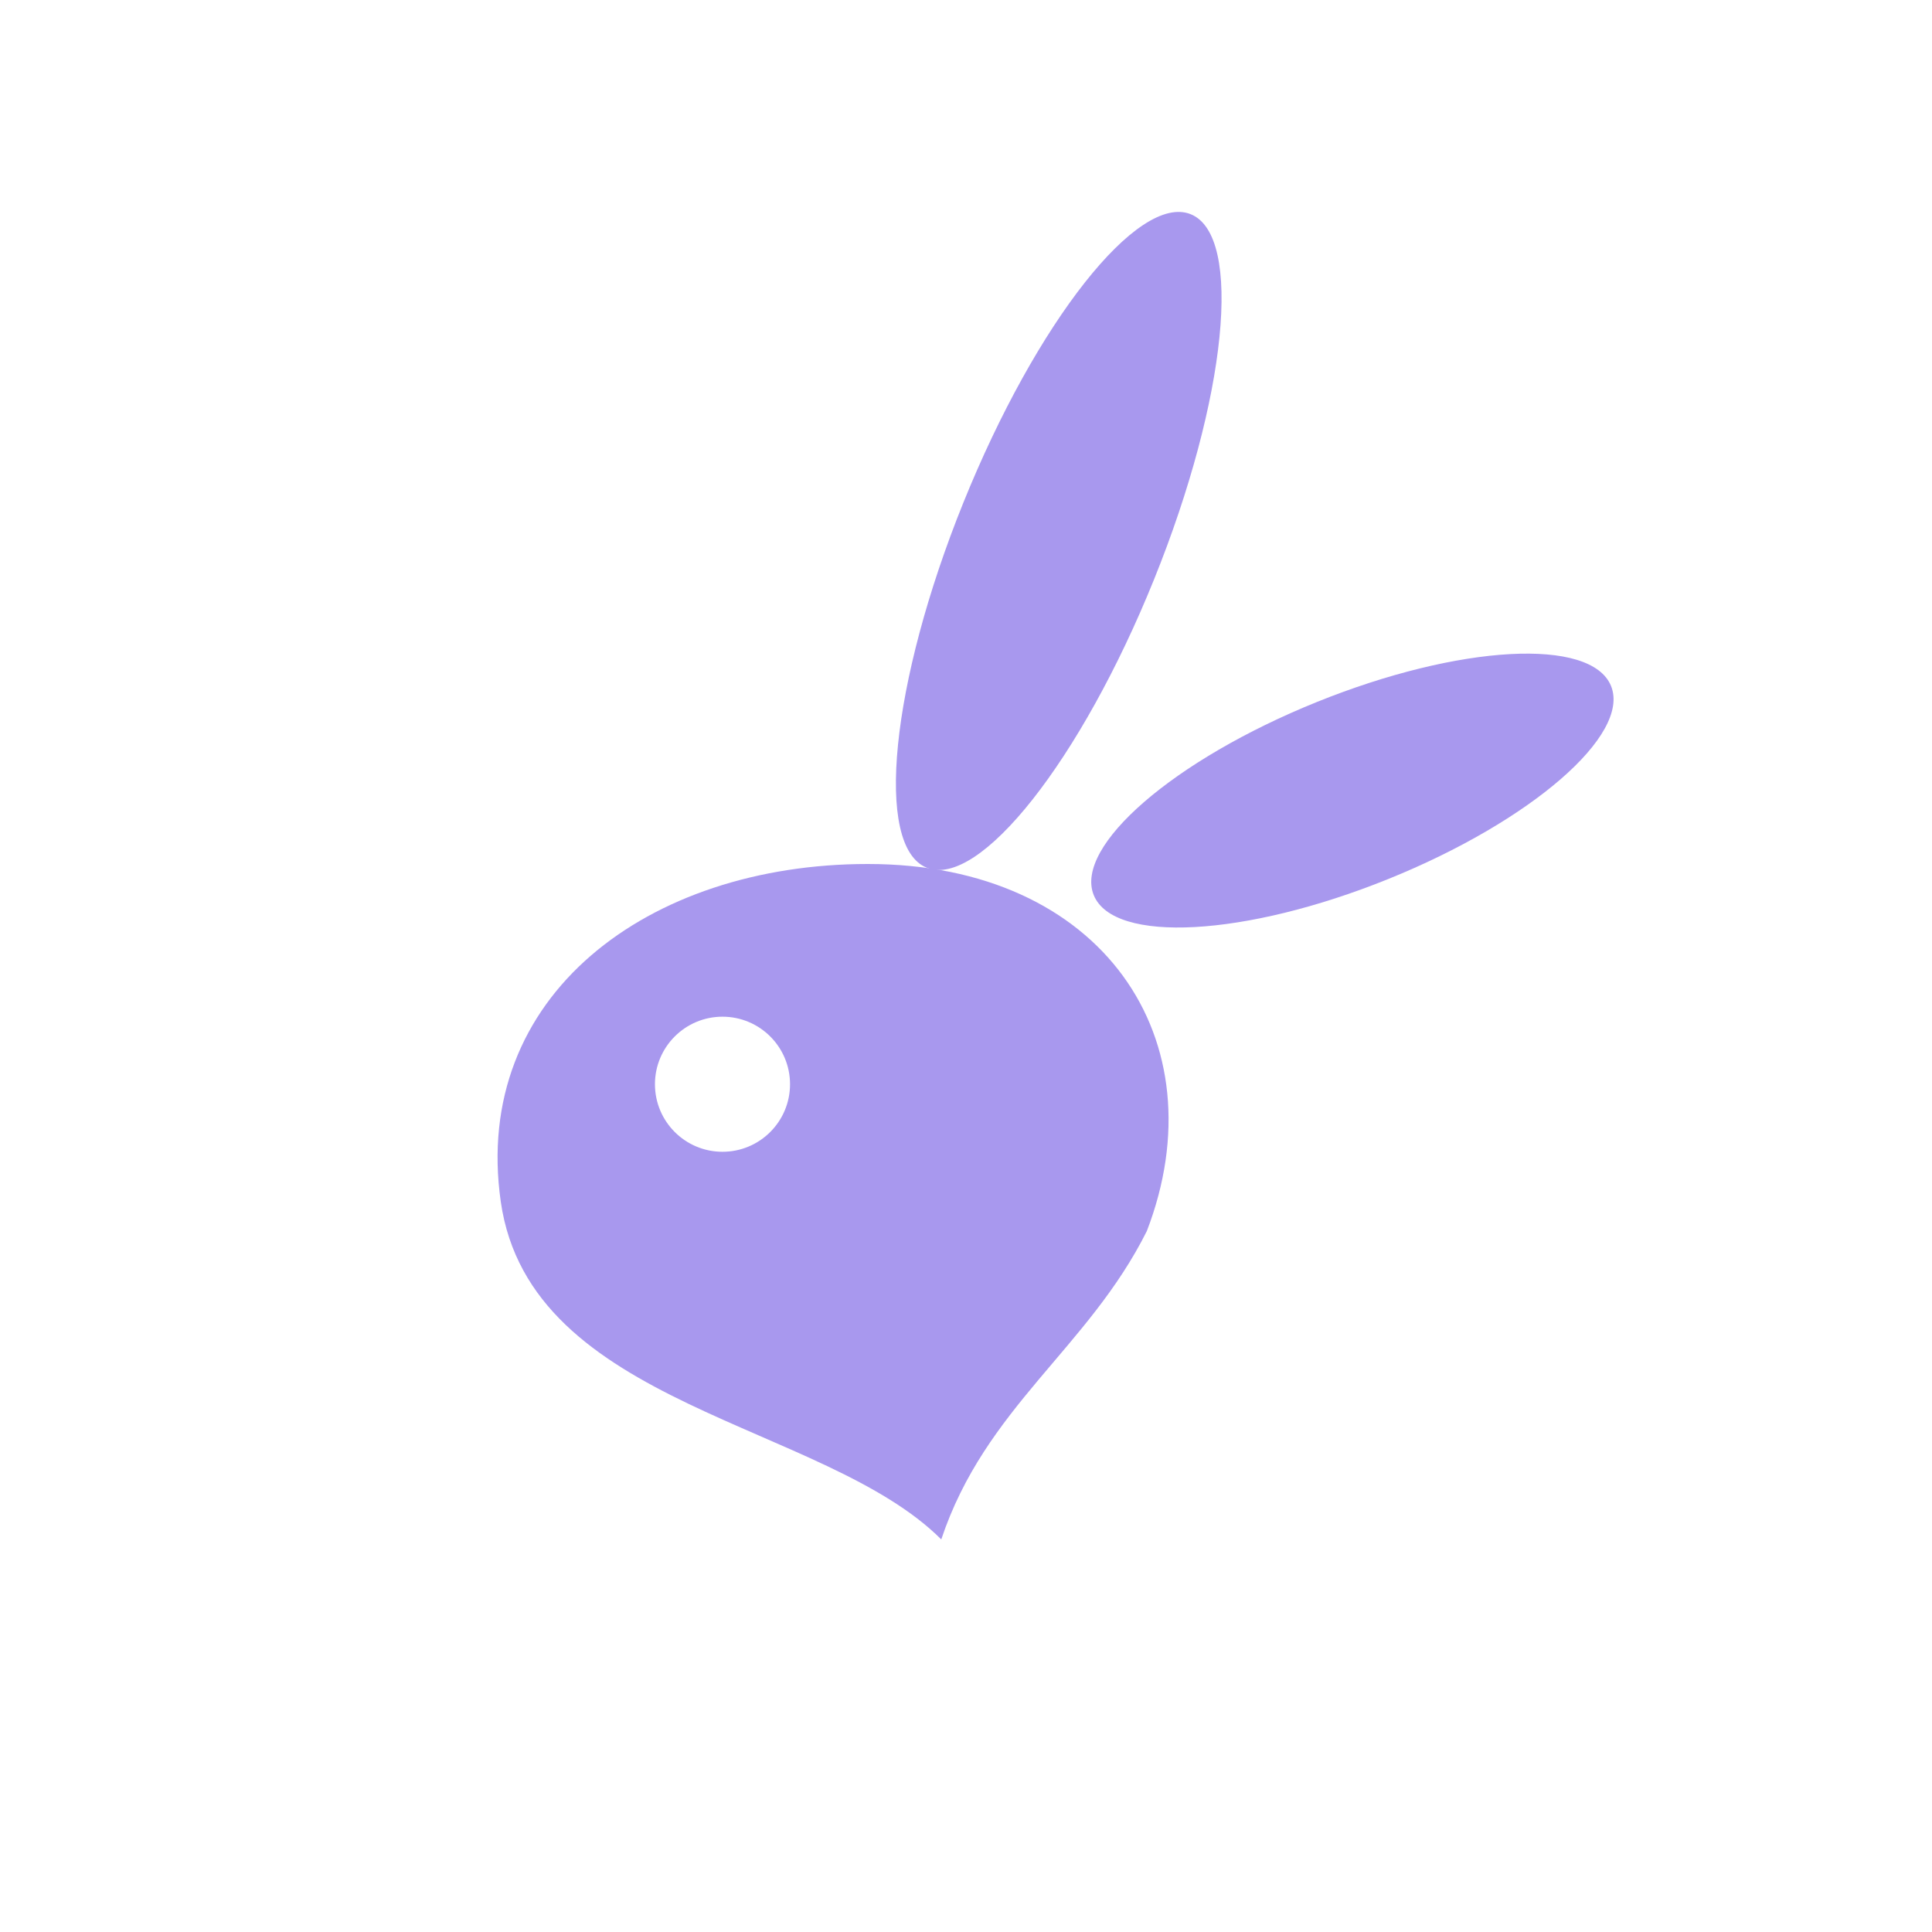
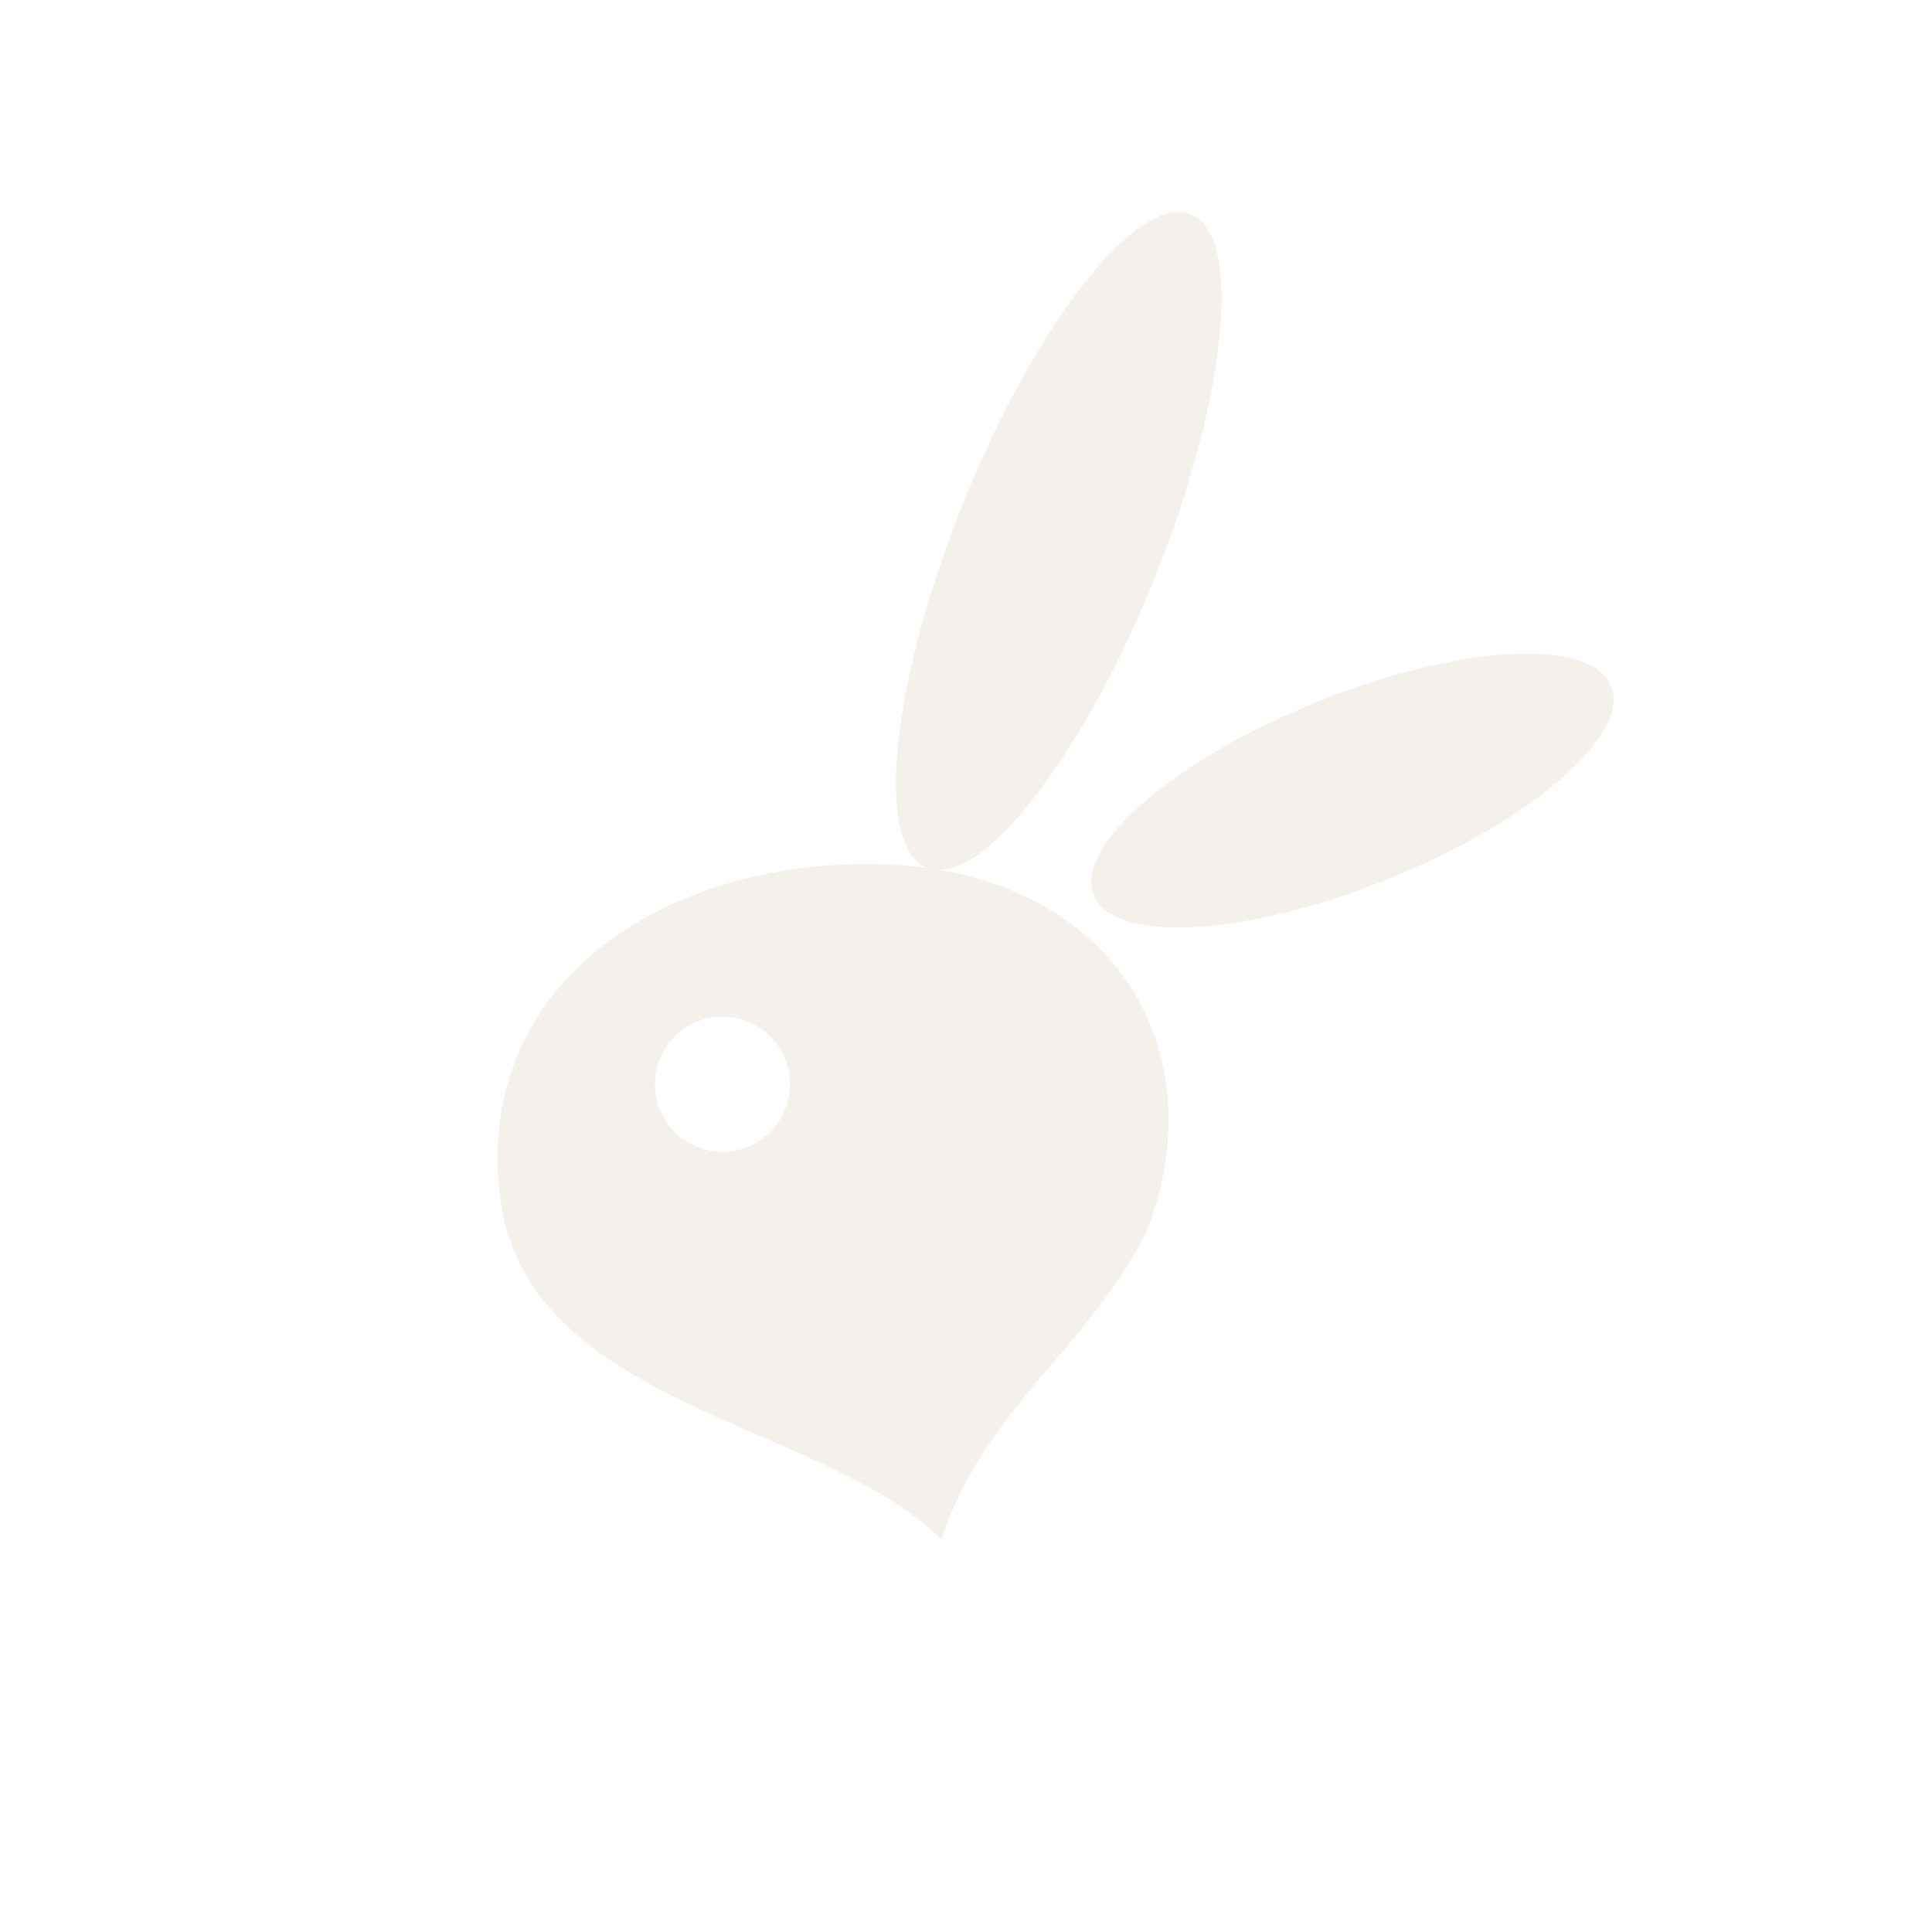
<svg xmlns="http://www.w3.org/2000/svg" viewBox="0 0 100 100">
  <g transform="translate(13 9) scale(0.76)">
-     <g fill="#A898EE">
+     <g fill="#F4F1EC">
      <ellipse cx="55" cy="25" rx="7" ry="24" transform="rotate(22 55 25)" />
      <ellipse cx="75" cy="42" rx="6.5" ry="19" transform="rotate(68 75 42)" />
      <path fill-rule="evenodd" d="M17 70C15 56 27 47 42 47c16 0 24 12 19 25-4 8-11 12-14 21-8-8-28-9-30-23zM27.5 62a4.6 4.6 0 1 0 9.2 0 4.6 4.6 0 1 0-9.2 0z" />
    </g>
  </g>
</svg>
